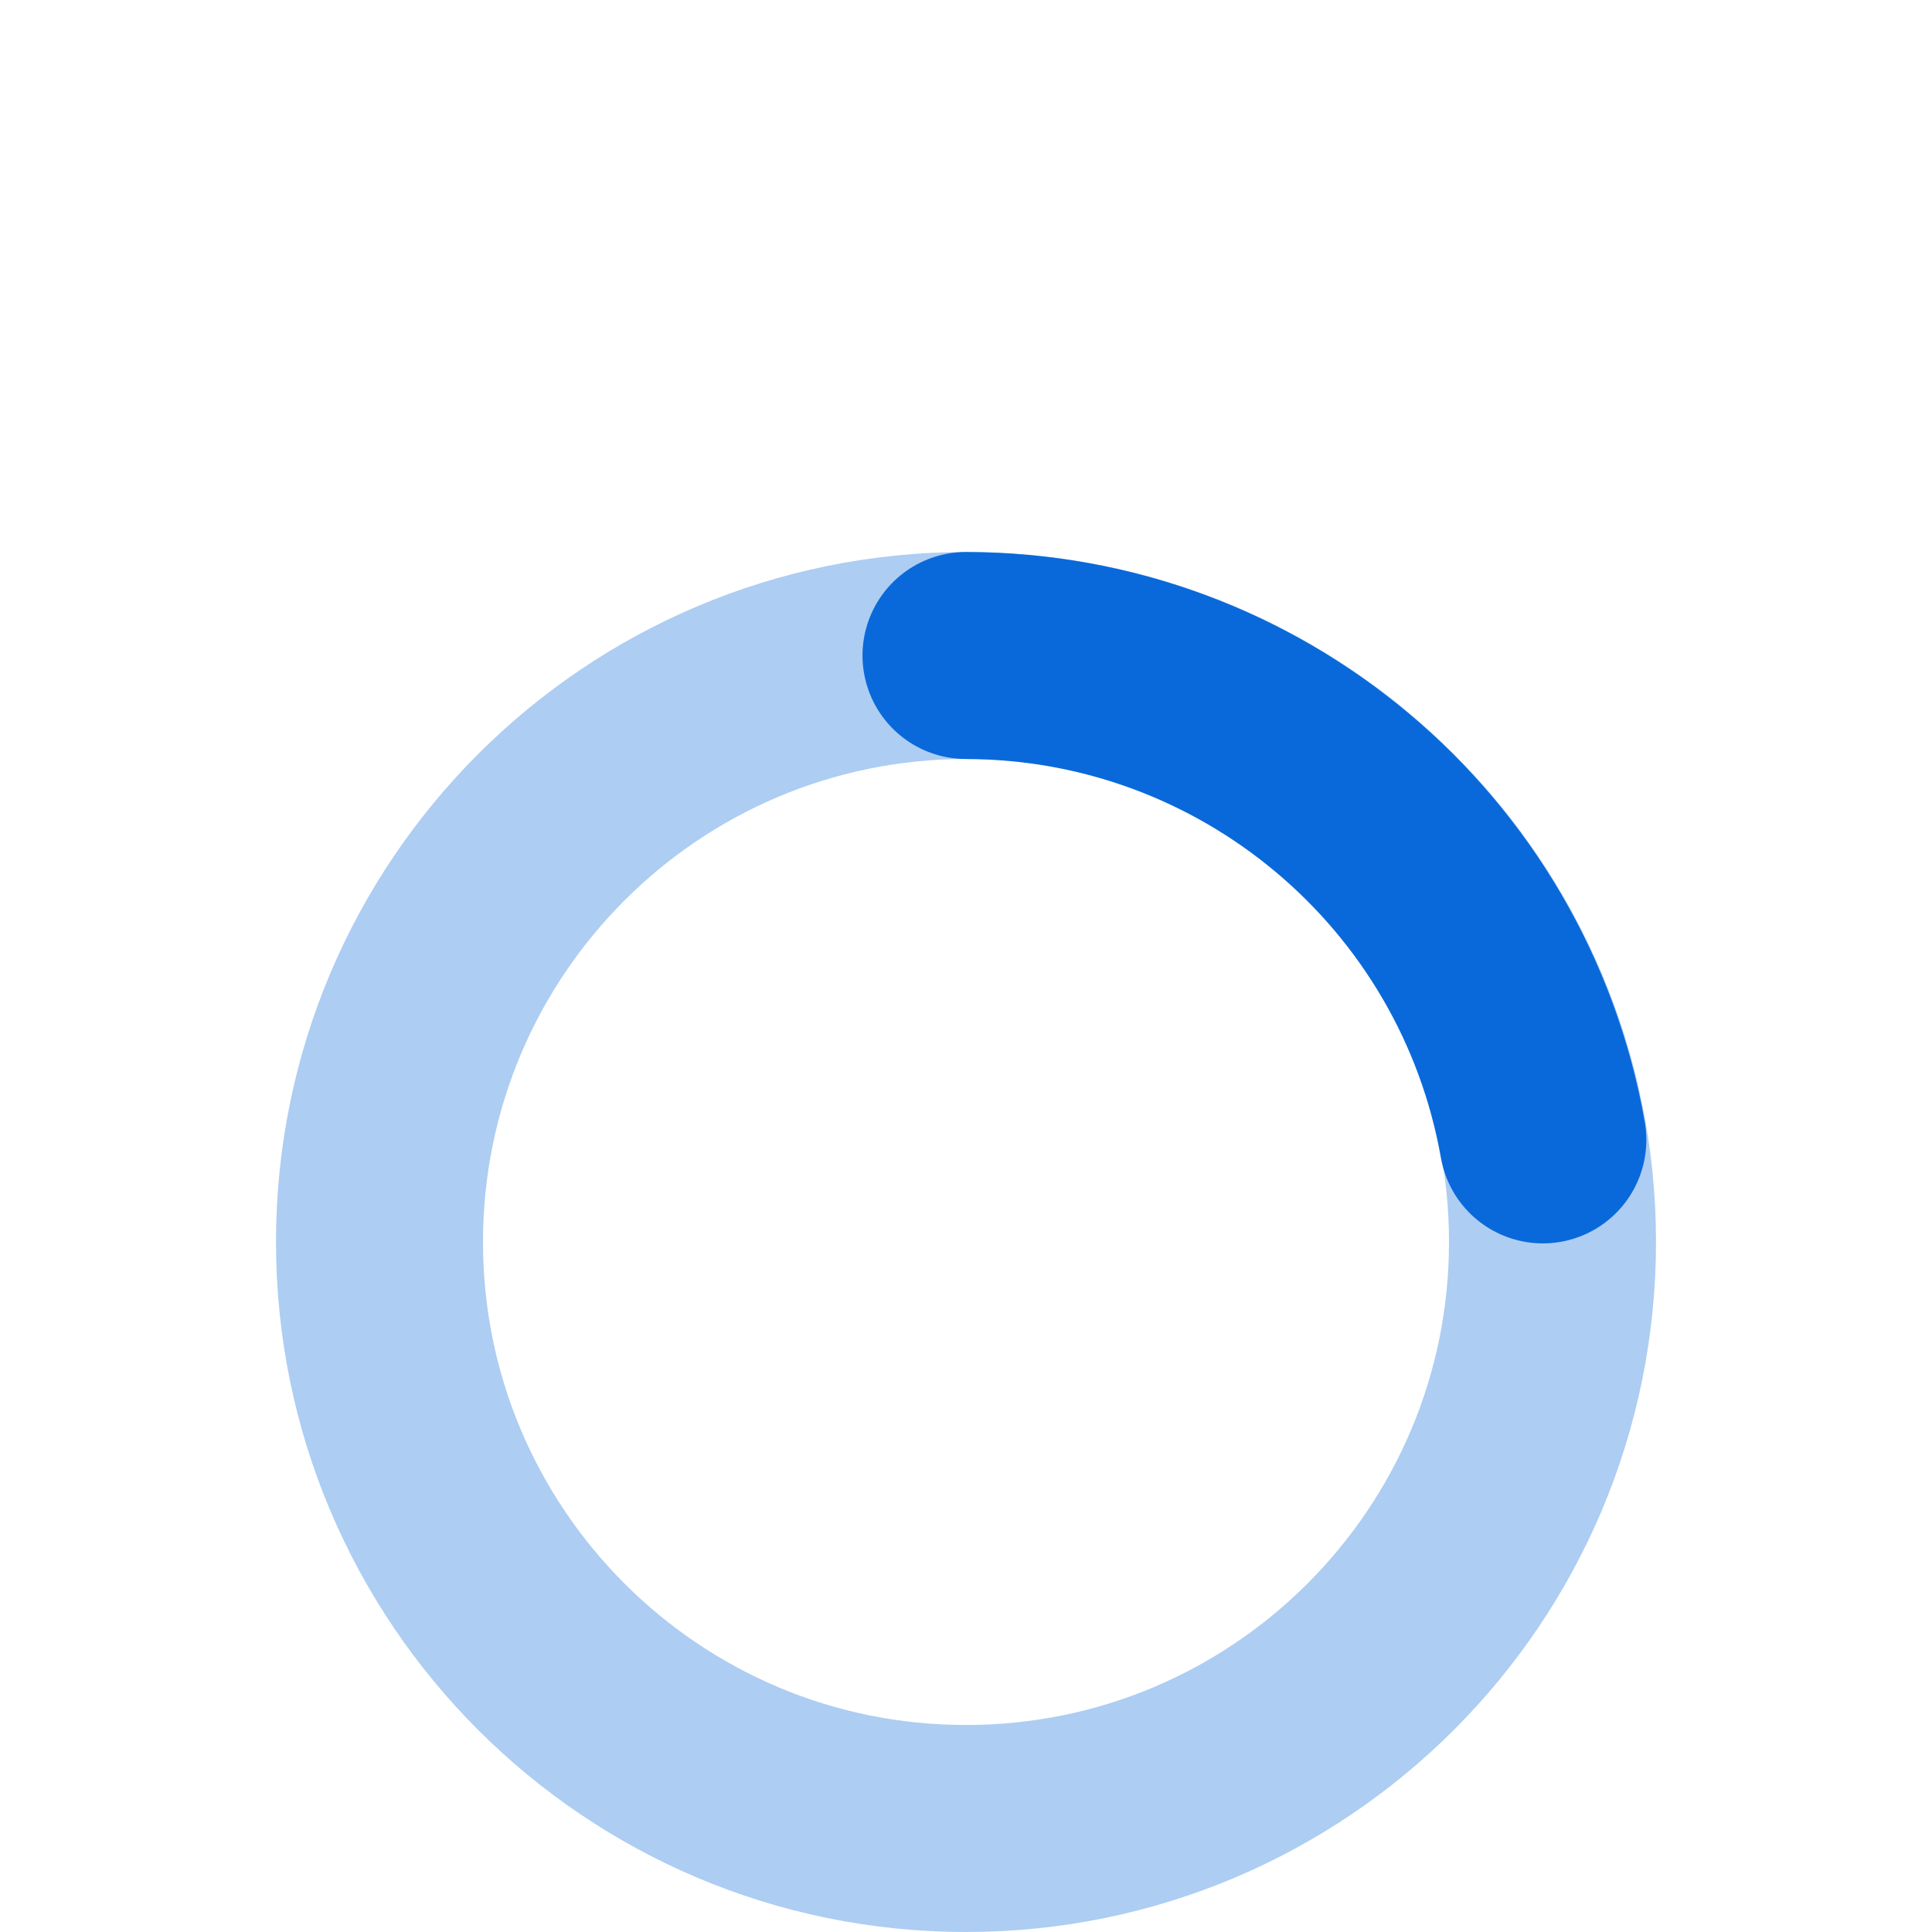
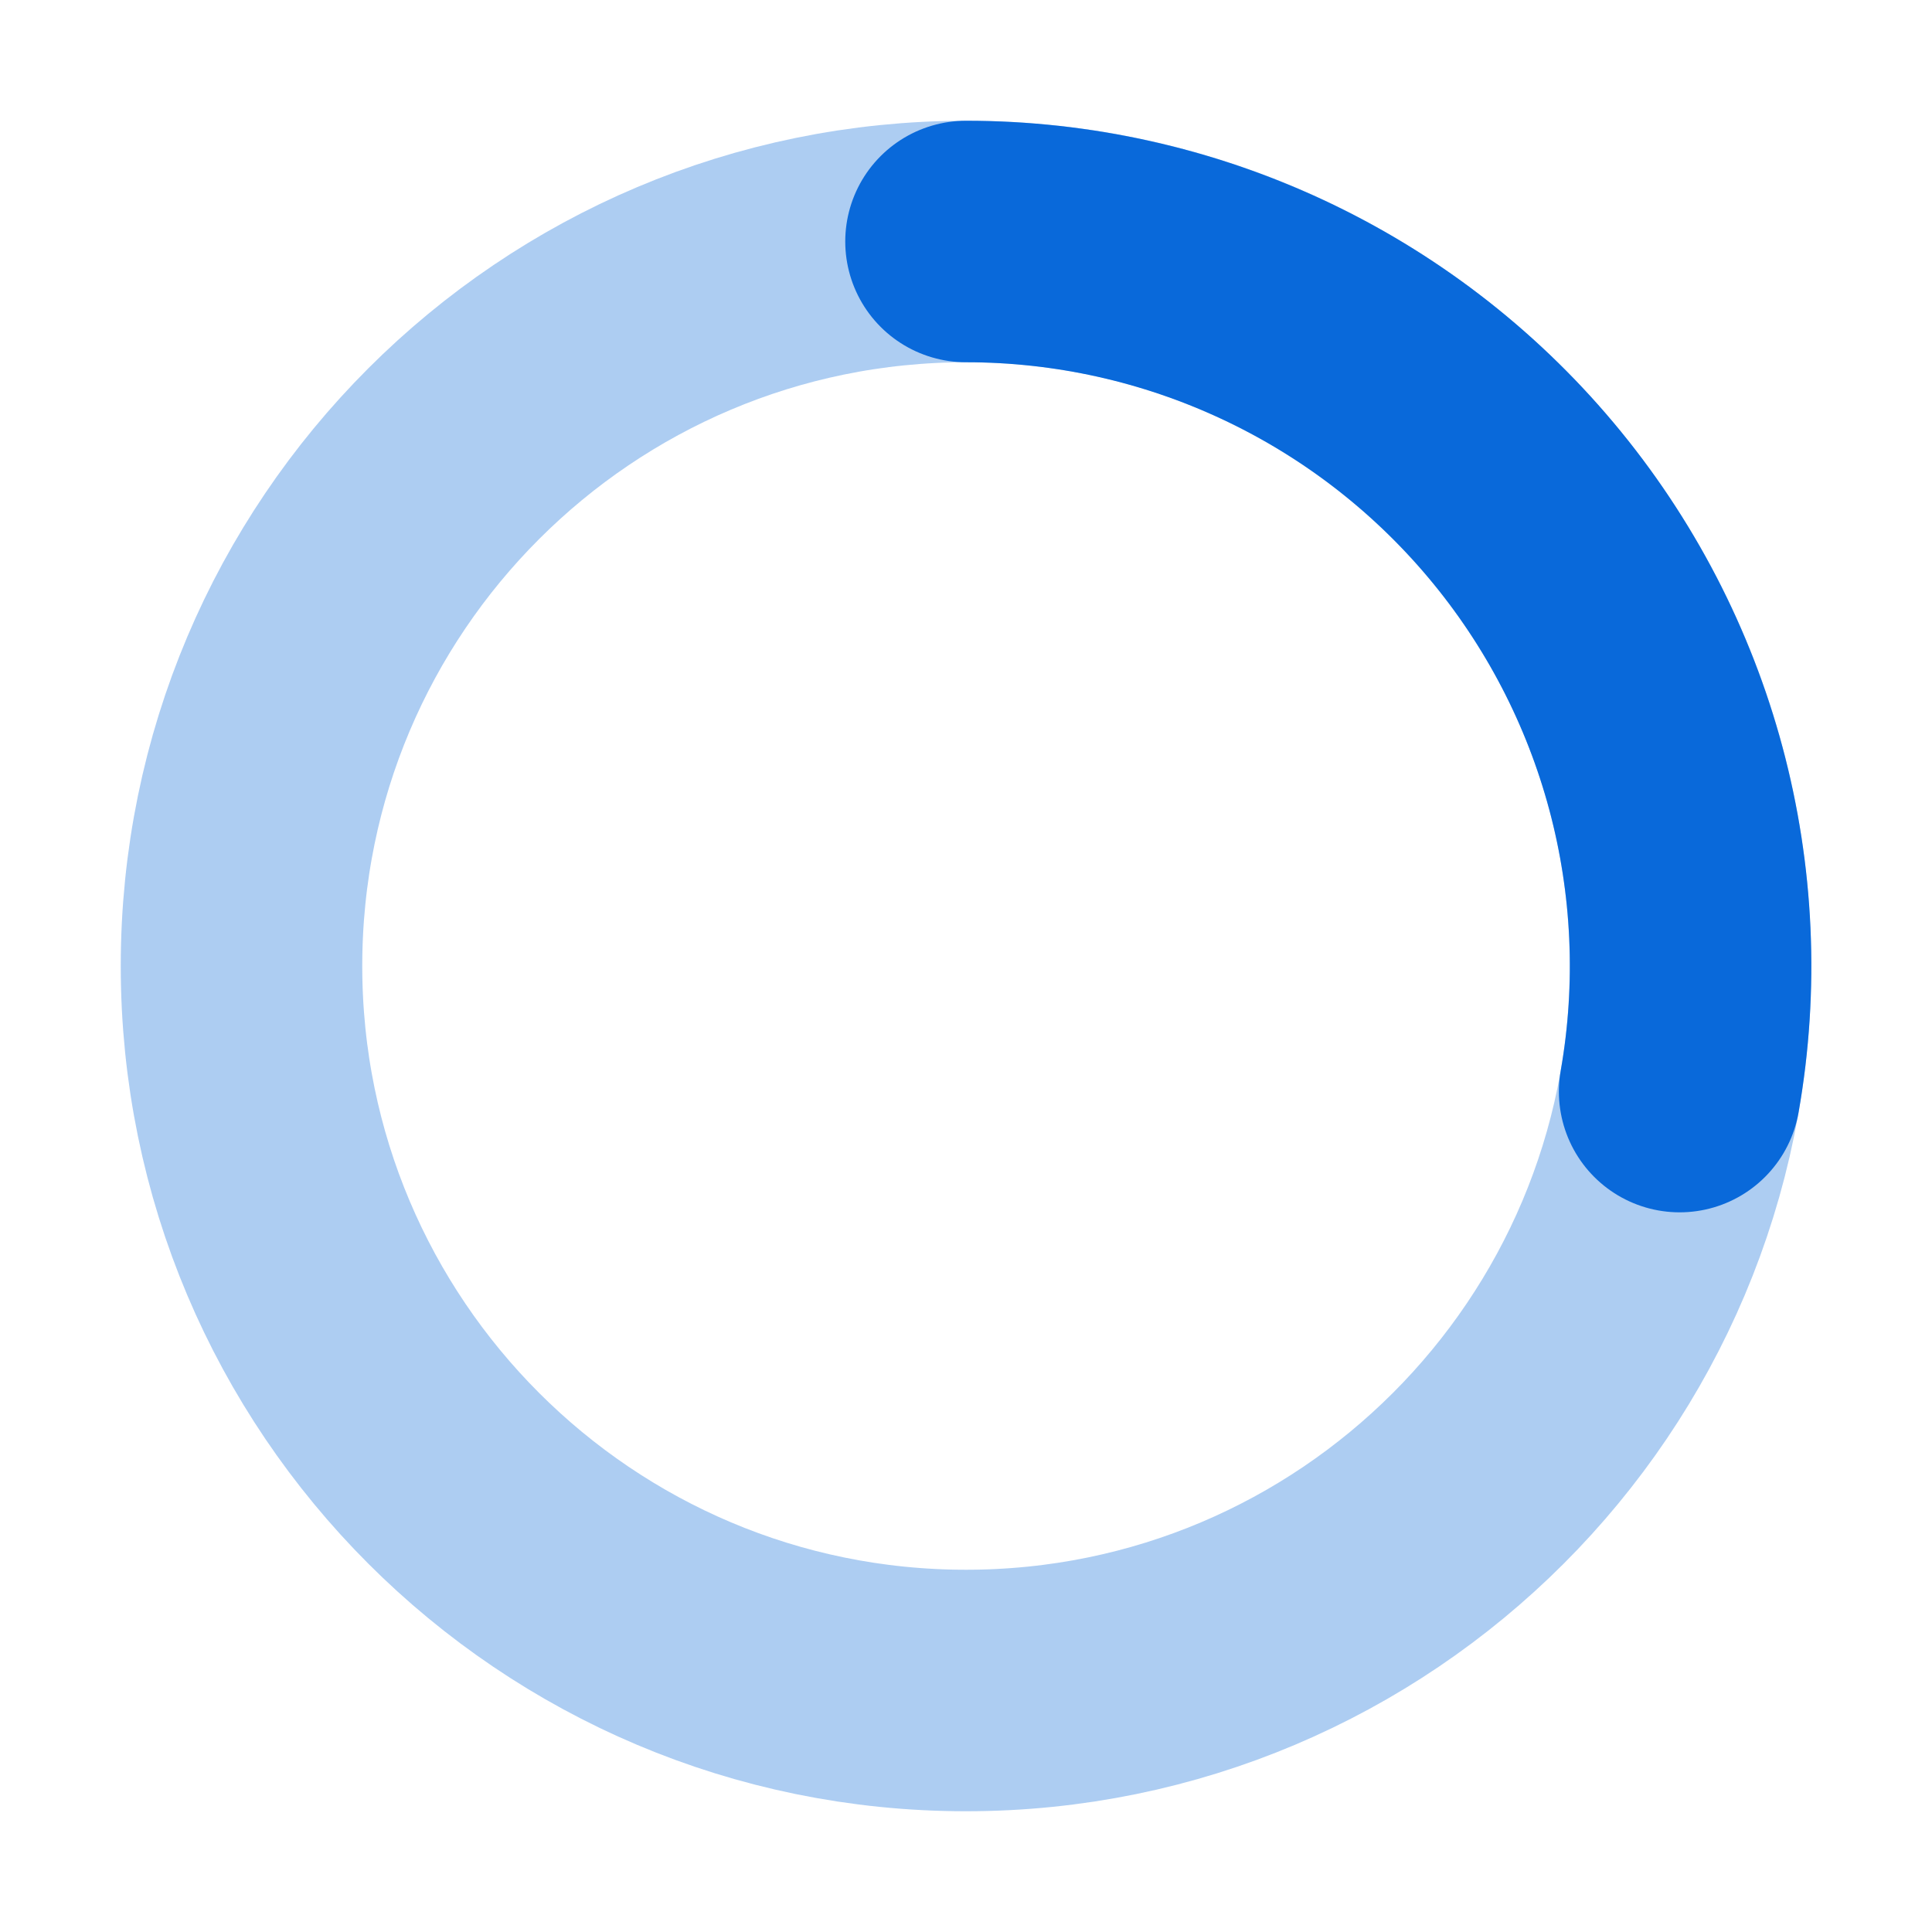
- <svg xmlns="http://www.w3.org/2000/svg" viewBox="0 0 14 14" width="14" height="14" class="spinner">
+ <svg xmlns="http://www.w3.org/2000/svg" viewBox="0 0 16 16" width="16" height="16" class="spinner">
  <style>
    .spinner path   { stroke: #0969da; }
    .spinner circle { stroke: #0969da55; }

    @media (prefers-color-scheme: dark) {
      .spinner path   { stroke: #4493f8; }
      .spinner circle { stroke: #4493f855; }
    }
  </style>
-   <circle cx="7" cy="9" r="4.25" fill="none" stroke-width="1.5" />
-   <path d="M 7 4.75 A 4.25 4.25 0 0 1 11.18 8.26" fill="none" stroke-width="1.5" stroke-linecap="round">
-     <animateTransform attributeName="transform" type="rotate" from="0 7 9" to="360 7 9" dur="1.53s" repeatCount="indefinite" />
+   <circle cx="8" cy="8" r="6" fill="none" stroke-width="2" />
+   <path d="M 8 2 A 6 6 0 0 1 13.91 9.04" fill="none" stroke-width="2" stroke-linecap="round">
+     <animateTransform attributeName="transform" type="rotate" from="0 8 8" to="360 8 8" dur="1.53s" repeatCount="indefinite" />
  </path>
</svg>
